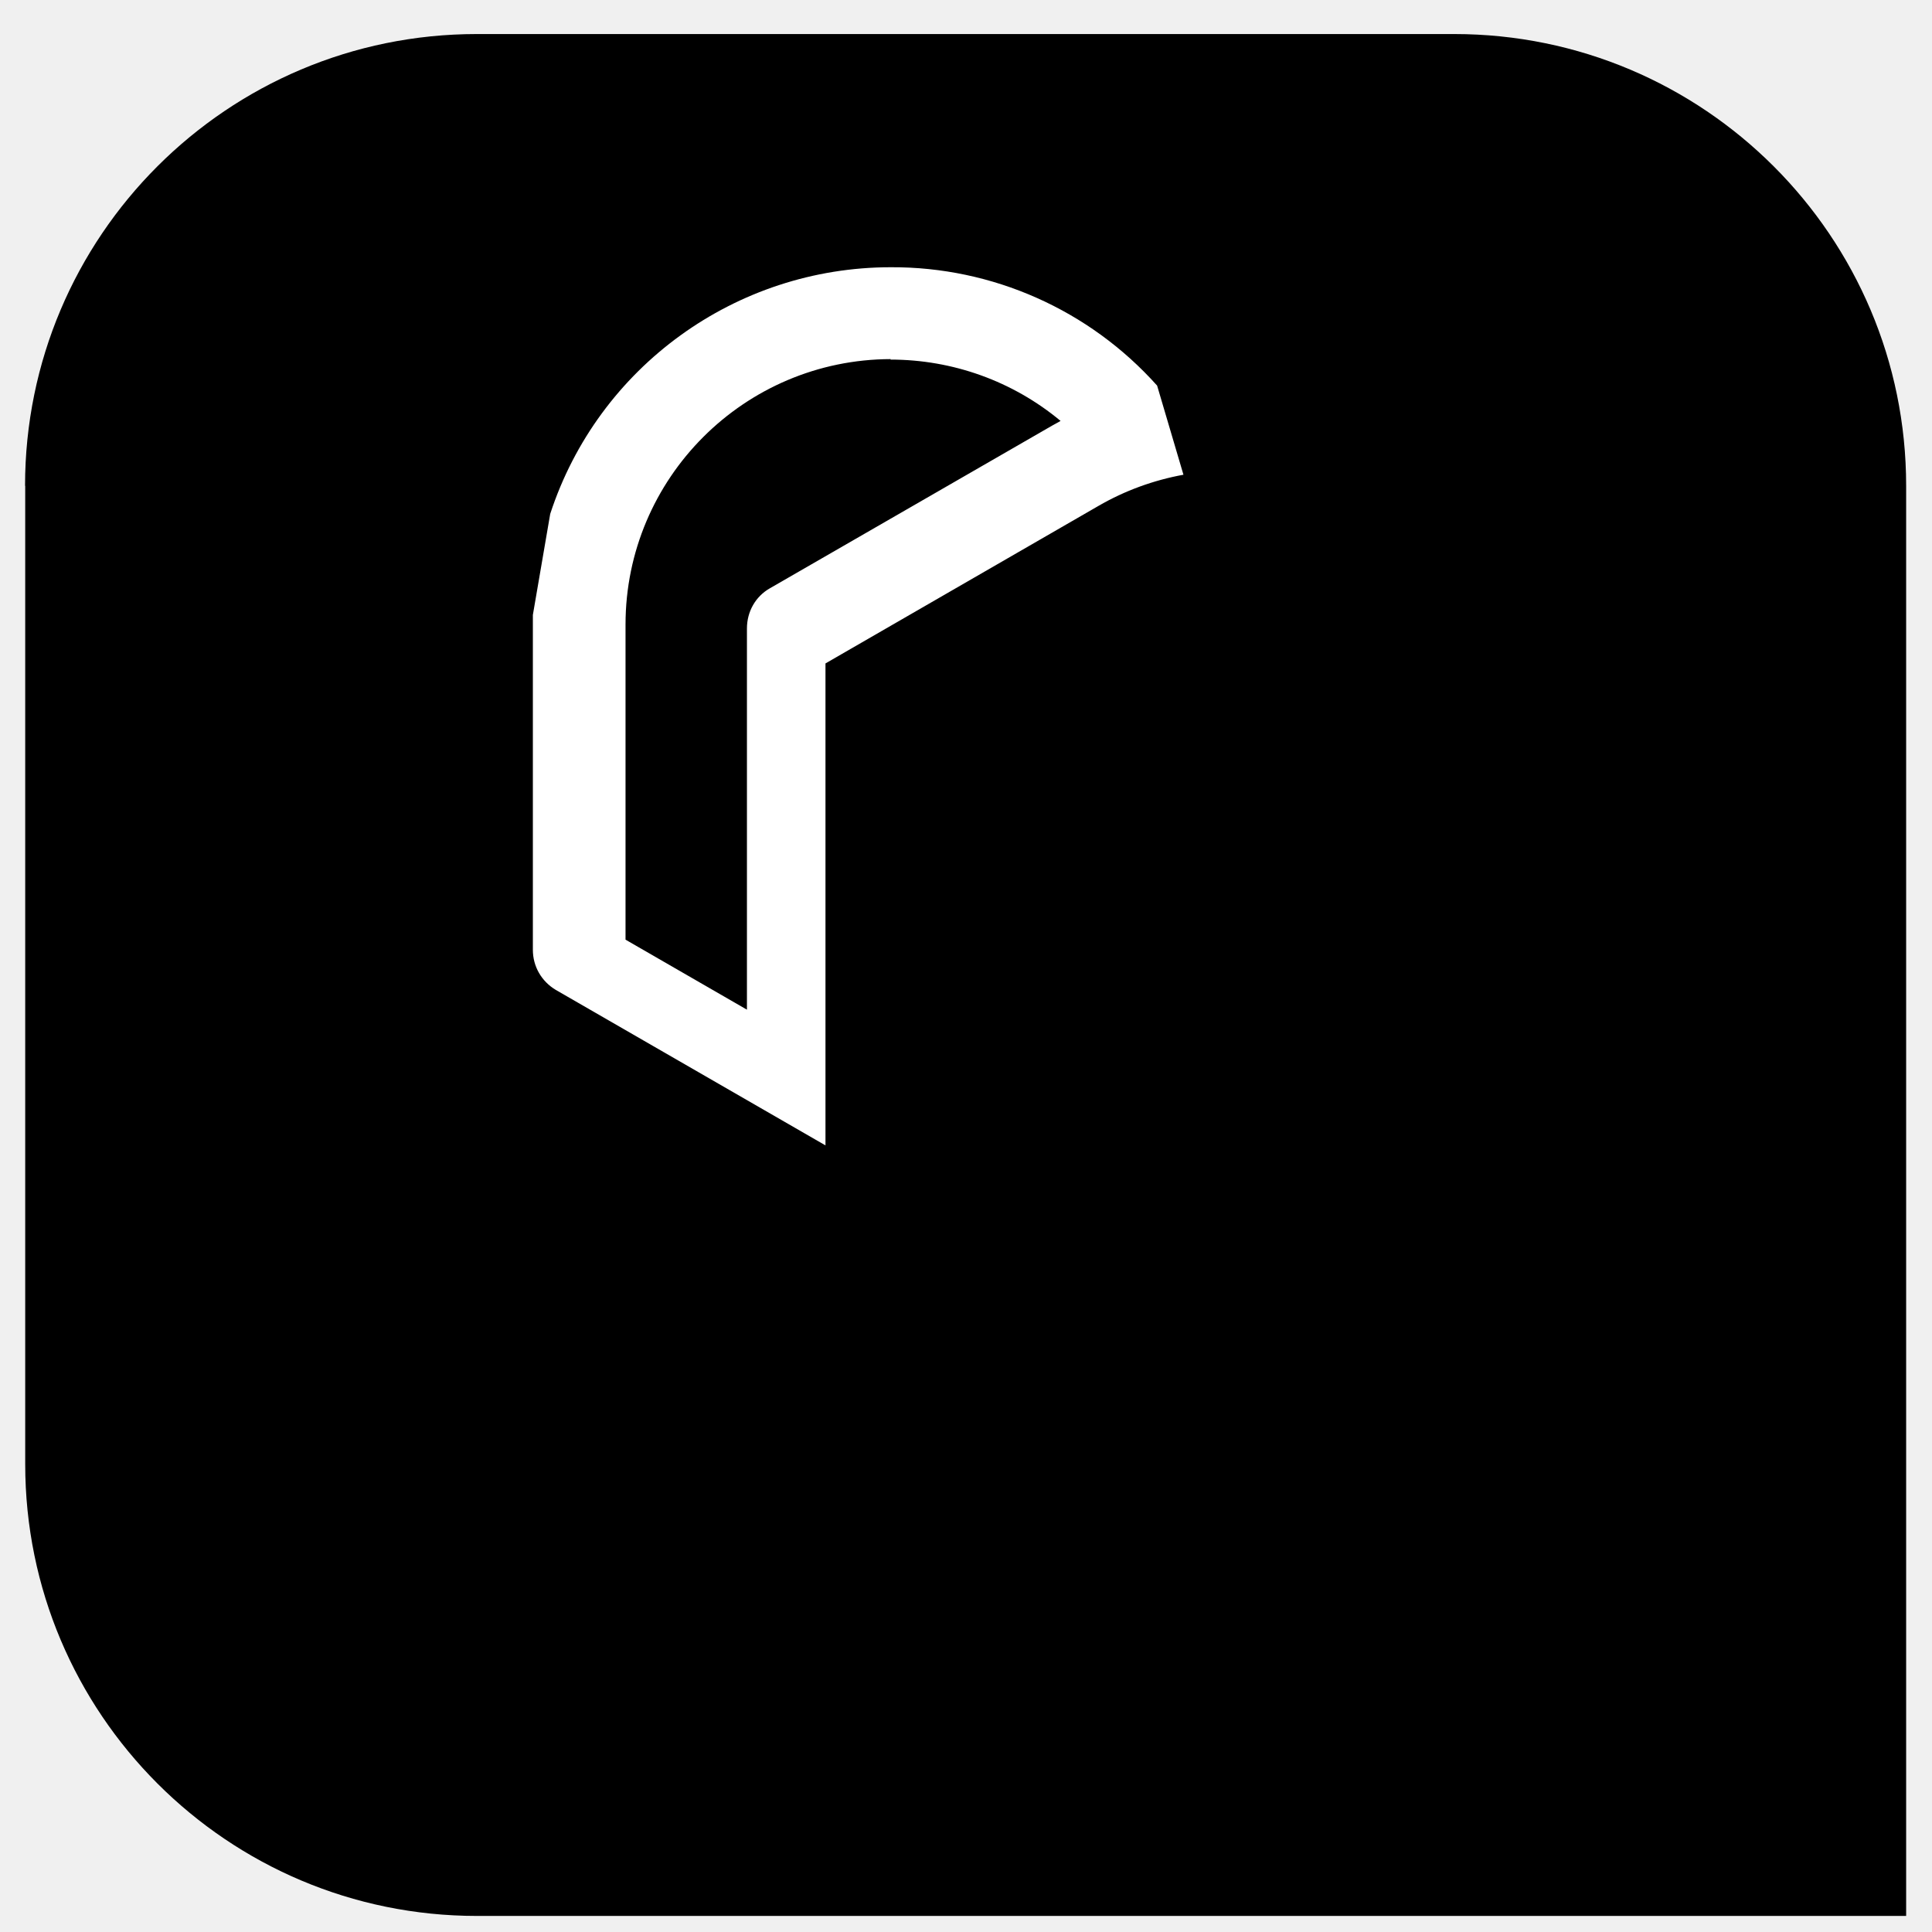
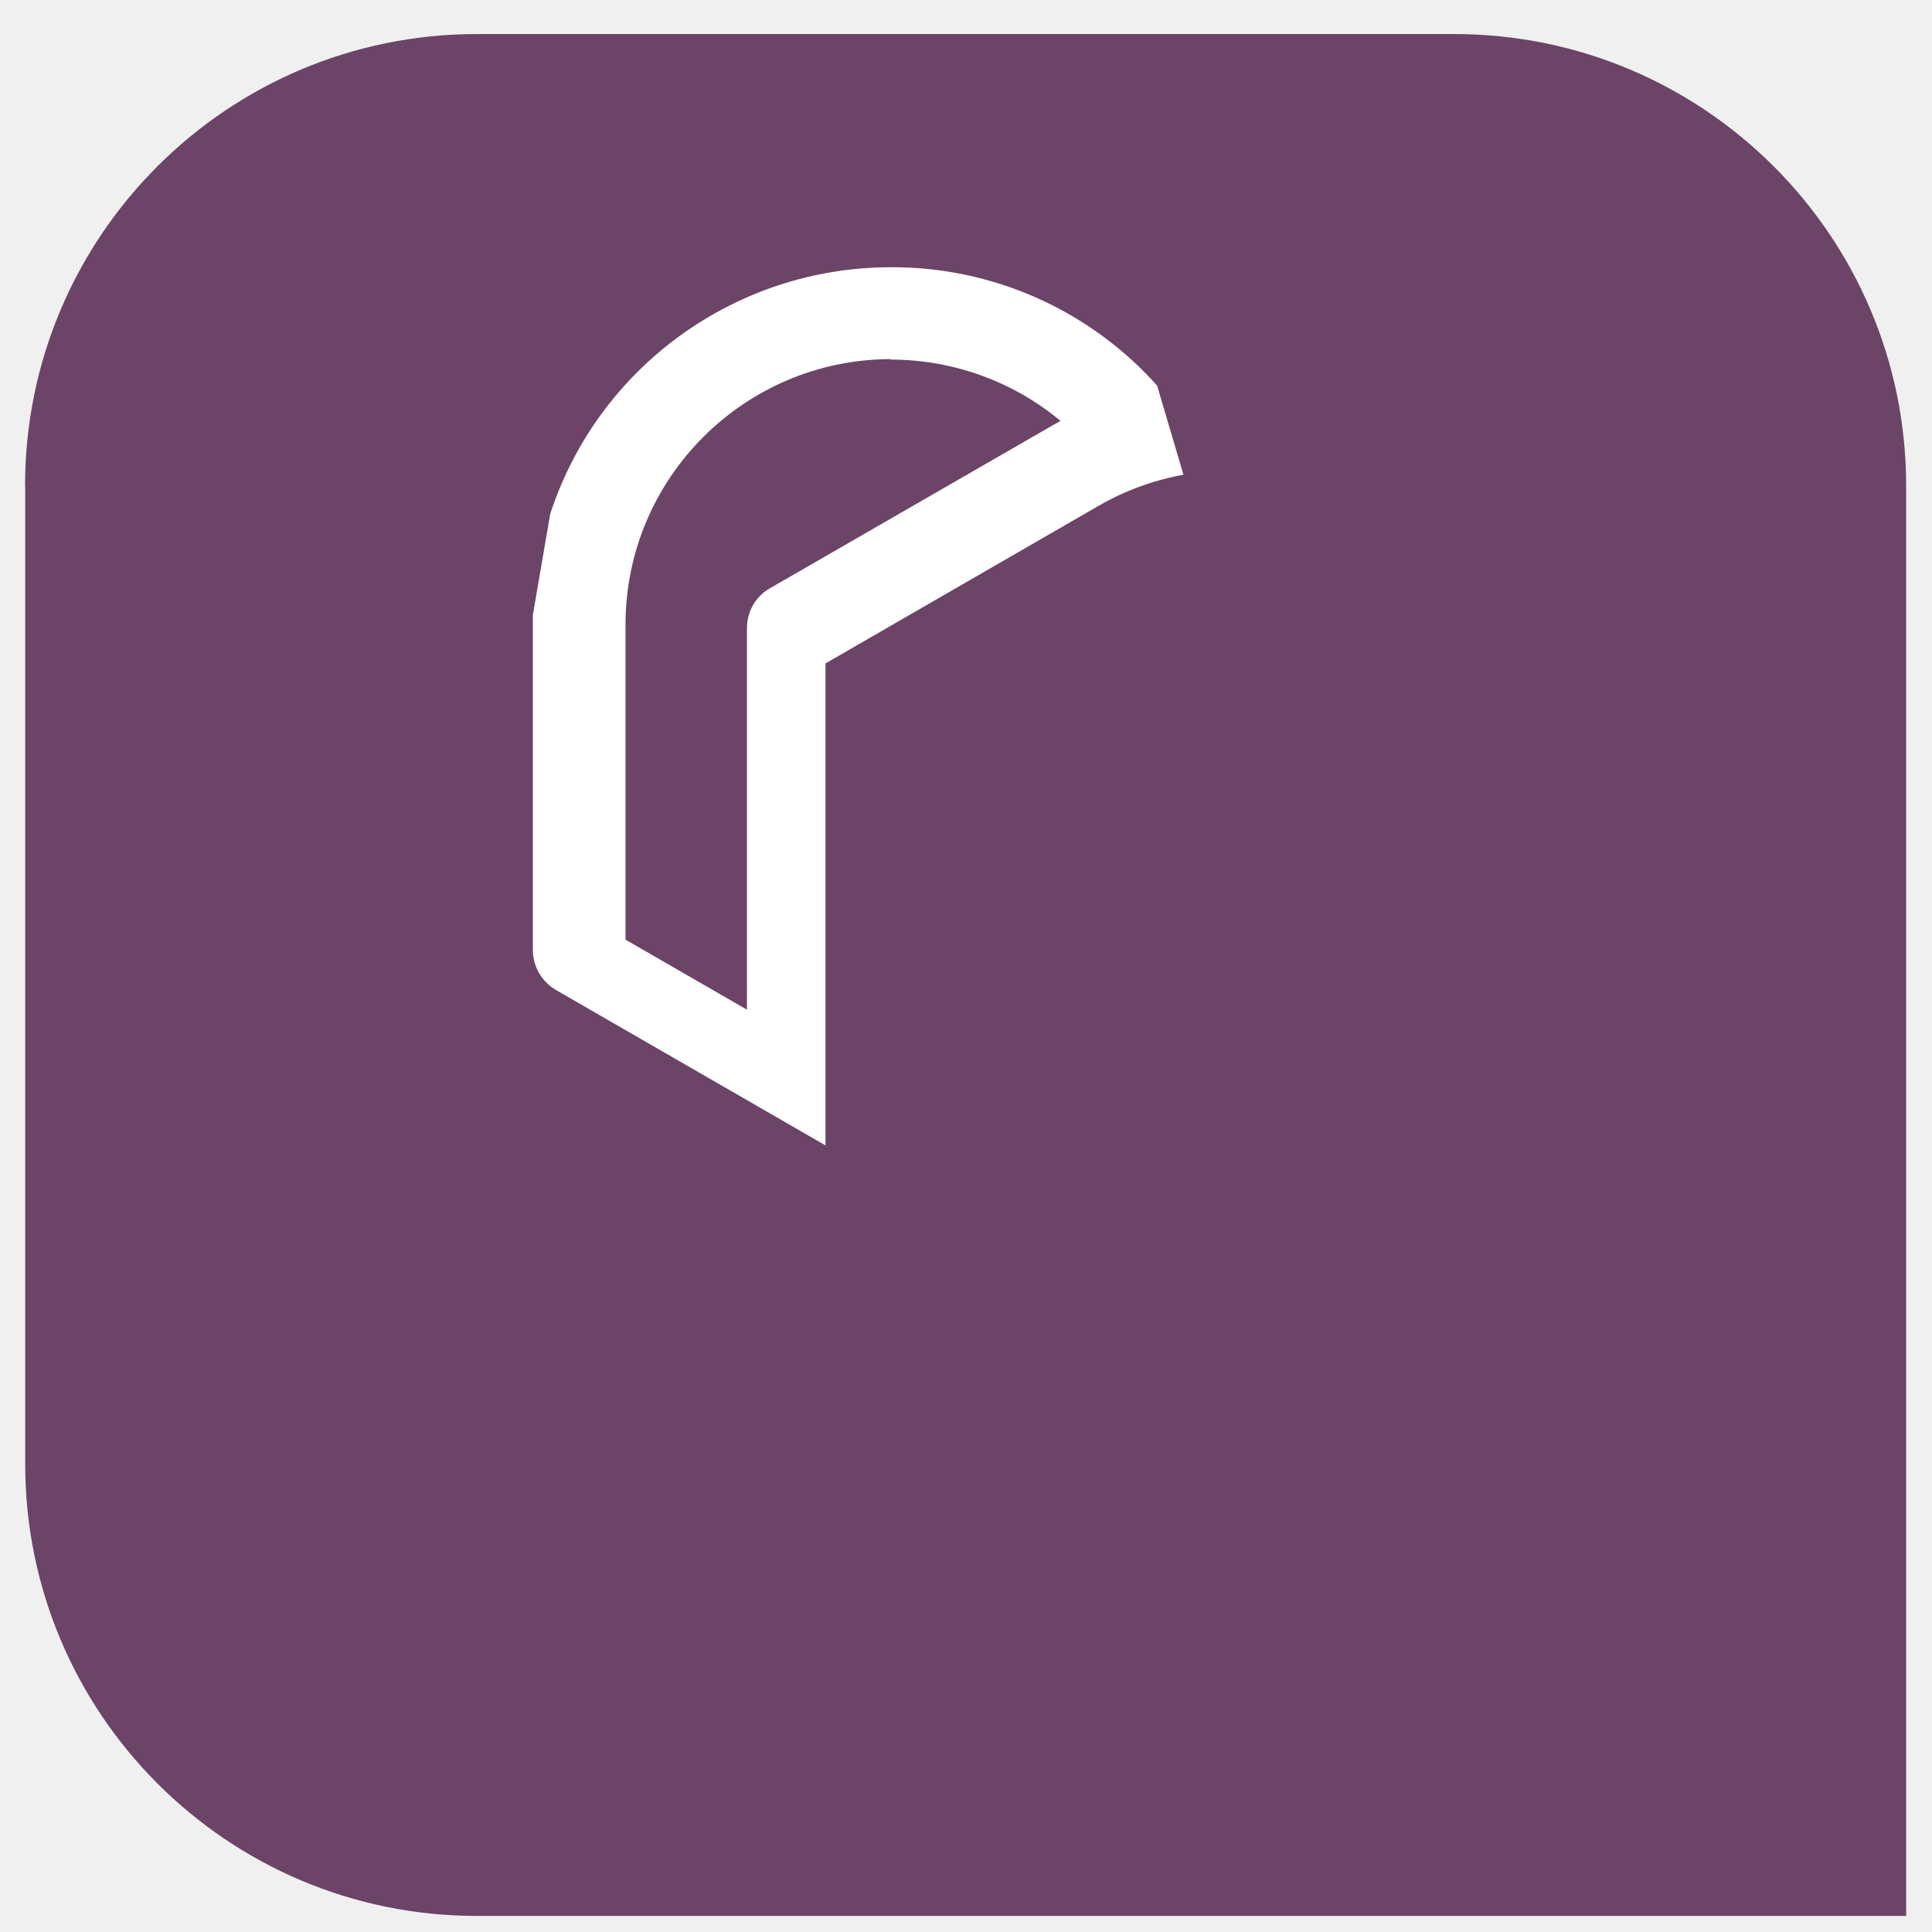
<svg xmlns="http://www.w3.org/2000/svg" version="1.1" id="Layer_1" x="0px" y="0px" viewBox="0 0 1203 1203" style="enable-background:new 0 0 1203 1203;" xml:space="preserve">
  <style type="text/css">
	.st0{fill:#FFFFFF;}
</style>
-   <path d="M15.6,302.5c0-155.4,126-281.3,281.3-281.3h608.6c155.4,0,281.4,126,281.4,281.3V1193H297c-155.4,0-281.3-126-281.3-281.3  V302.5z" />
+   <path fill="rgb(108,68,103)" d="M15.6,302.5c0-155.4,126-281.3,281.3-281.3h608.6c155.4,0,281.4,126,281.4,281.3V1193H297c-155.4,0-281.3-126-281.3-281.3  V302.5z" />
  <path id="a" class="st0" d="M554.7,166.4c-96.5,0-182.2,62-212.1,153.6l-10.8,62.9v208.5c0,10.4,5.4,19.7,14.3,25L514,713.2V426.7h0  v-13.6L684,315c16.4-9.5,34.3-16,52.9-19.4l-16.4-55.5C678.3,192.9,617.9,166.1,554.7,166.4z M554.7,223.6l-0.3,0.3  c38.8,0,76.2,13.4,106,38.2c-1.2,0.6-3.6,2.1-5.4,3L479.4,366.3c-9,5.1-14.3,14.6-14.3,25v237.4l-75.6-43.6V388.9  C389.5,297.8,463.4,223.8,554.7,223.6L554.7,223.6z" />
  <g transform="rotate(60 1203 1203)">
    <path id="a_00000106853118194903735030000005824248866246421919_" class="st0" d="M959.4,346.2c-48.2-83.6-144.8-126.8-239.1-106.8   l-59.9,22.1L479.9,365.8c-9,5.2-14.4,14.5-14.5,24.9l0.2,193.7l248.1-143.3l0,0l11.8-6.8l169.9,98.1c16.5,9.5,31,21.7,43.2,36.1   l39.9-41.9C998.3,466.5,991.3,400.9,959.4,346.2z M909.8,374.9l-0.4-0.1c19.4,33.6,26.5,72.7,19.9,110.9c-1.1-0.8-3.6-2.1-5.3-3.2   L748.7,381c-8.9-5.2-19.8-5.1-28.9,0.1L514.2,499.8l-0.1-87.2l170-98.1C763,268.8,864.1,295.8,909.8,374.9L909.8,374.9z" />
  </g>
  <g transform="rotate(120 1203 1203)">
    <path id="a_00000011016900744214636050000018161832037678444473_" class="st0" d="M1006.1,786.7c48.2-83.6,37.4-188.8-27-260.5   l-49.1-40.8L749.4,381.2c-9-5.2-19.7-5.2-28.9-0.1l-167.7,97L801,621.3l0,0l11.8,6.8l0,196.2c0,19-3.3,37.7-9.6,55.5l56.2,13.6   C921.3,880.5,974.7,841.6,1006.1,786.7z M956.5,758l-0.1-0.4c-19.4,33.6-49.7,59.3-86.1,72.7c0.1-1.3,0-4.2,0.1-6.1l0.2-202.7   c0.1-10.3-5.5-19.7-14.5-24.9L650.4,477.9l75.5-43.7l170,98.1C974.9,577.9,1002,678.9,956.5,758L956.5,758z" />
  </g>
  <g transform="rotate(180 1203 1203)">
    <path id="a_00000109022569806597243610000014276099303441593492_" class="st0" d="M647.9,1047.3c96.5,0,182.2-62,212.1-153.6   l10.8-62.9V622.2c0-10.4-5.4-19.7-14.3-25l-167.9-96.7V787h0v13.6l-169.9,98.1c-16.4,9.5-34.3,16-52.9,19.4l16.4,55.5   C524.3,1020.8,584.7,1047.6,647.9,1047.3z M647.9,990l0.3-0.3c-38.8,0-76.2-13.4-106-38.2c1.2-0.6,3.6-2.1,5.4-3l175.7-101.2   c9-5.1,14.3-14.6,14.3-25V584.9l75.6,43.6v196.3C813.2,915.9,739.3,989.9,647.9,990L647.9,990z" />
  </g>
  <g transform="rotate(240 1203 1203)">
    <path id="a_00000181079440331748991000000002049948593693207196_" class="st0" d="M243.2,867.4C291.4,951,388,994.2,482.3,974.3   l59.9-22.1l180.6-104.2c9-5.2,14.4-14.5,14.5-24.9l-0.2-193.7L488.9,772.5l0,0l-11.8,6.8l-169.9-98.1c-16.5-9.5-31-21.7-43.2-36.1   L224.1,687C204.4,747.1,211.3,812.8,243.2,867.4z M292.8,838.8l0.4,0.1c-19.4-33.6-26.5-72.7-19.9-110.9c1.1,0.8,3.6,2.1,5.3,3.2   l175.4,101.5c8.9,5.2,19.8,5.1,28.9-0.1l205.6-118.7l0.1,87.2l-170,98.1C439.6,944.8,338.6,917.8,292.8,838.8L292.8,838.8z" />
  </g>
  <g transform="rotate(300 1203 1203)">
    <path id="a_00000031173849721488454810000005652040201682428052_" class="st0" d="M196.6,427c-48.2,83.6-37.4,188.8,27,260.5   l49.1,40.8l180.6,104.2c9,5.2,19.7,5.2,28.9,0.1l167.7-97L401.7,592.3l0,0l-11.8-6.8l0-196.2c0-19,3.3-37.7,9.6-55.5l-56.2-13.6   C281.3,333.2,227.9,372.1,196.6,427z M246.2,455.6l0.1,0.4c19.4-33.6,49.7-59.3,86.1-72.7c-0.1,1.3,0,4.2-0.1,6.1L332,592.1   c-0.1,10.3,5.5,19.7,14.5,24.9l205.6,118.7l-75.5,43.7l-170-98.1C227.7,635.8,200.6,534.8,246.2,455.6L246.2,455.6z" />
  </g>
</svg>
